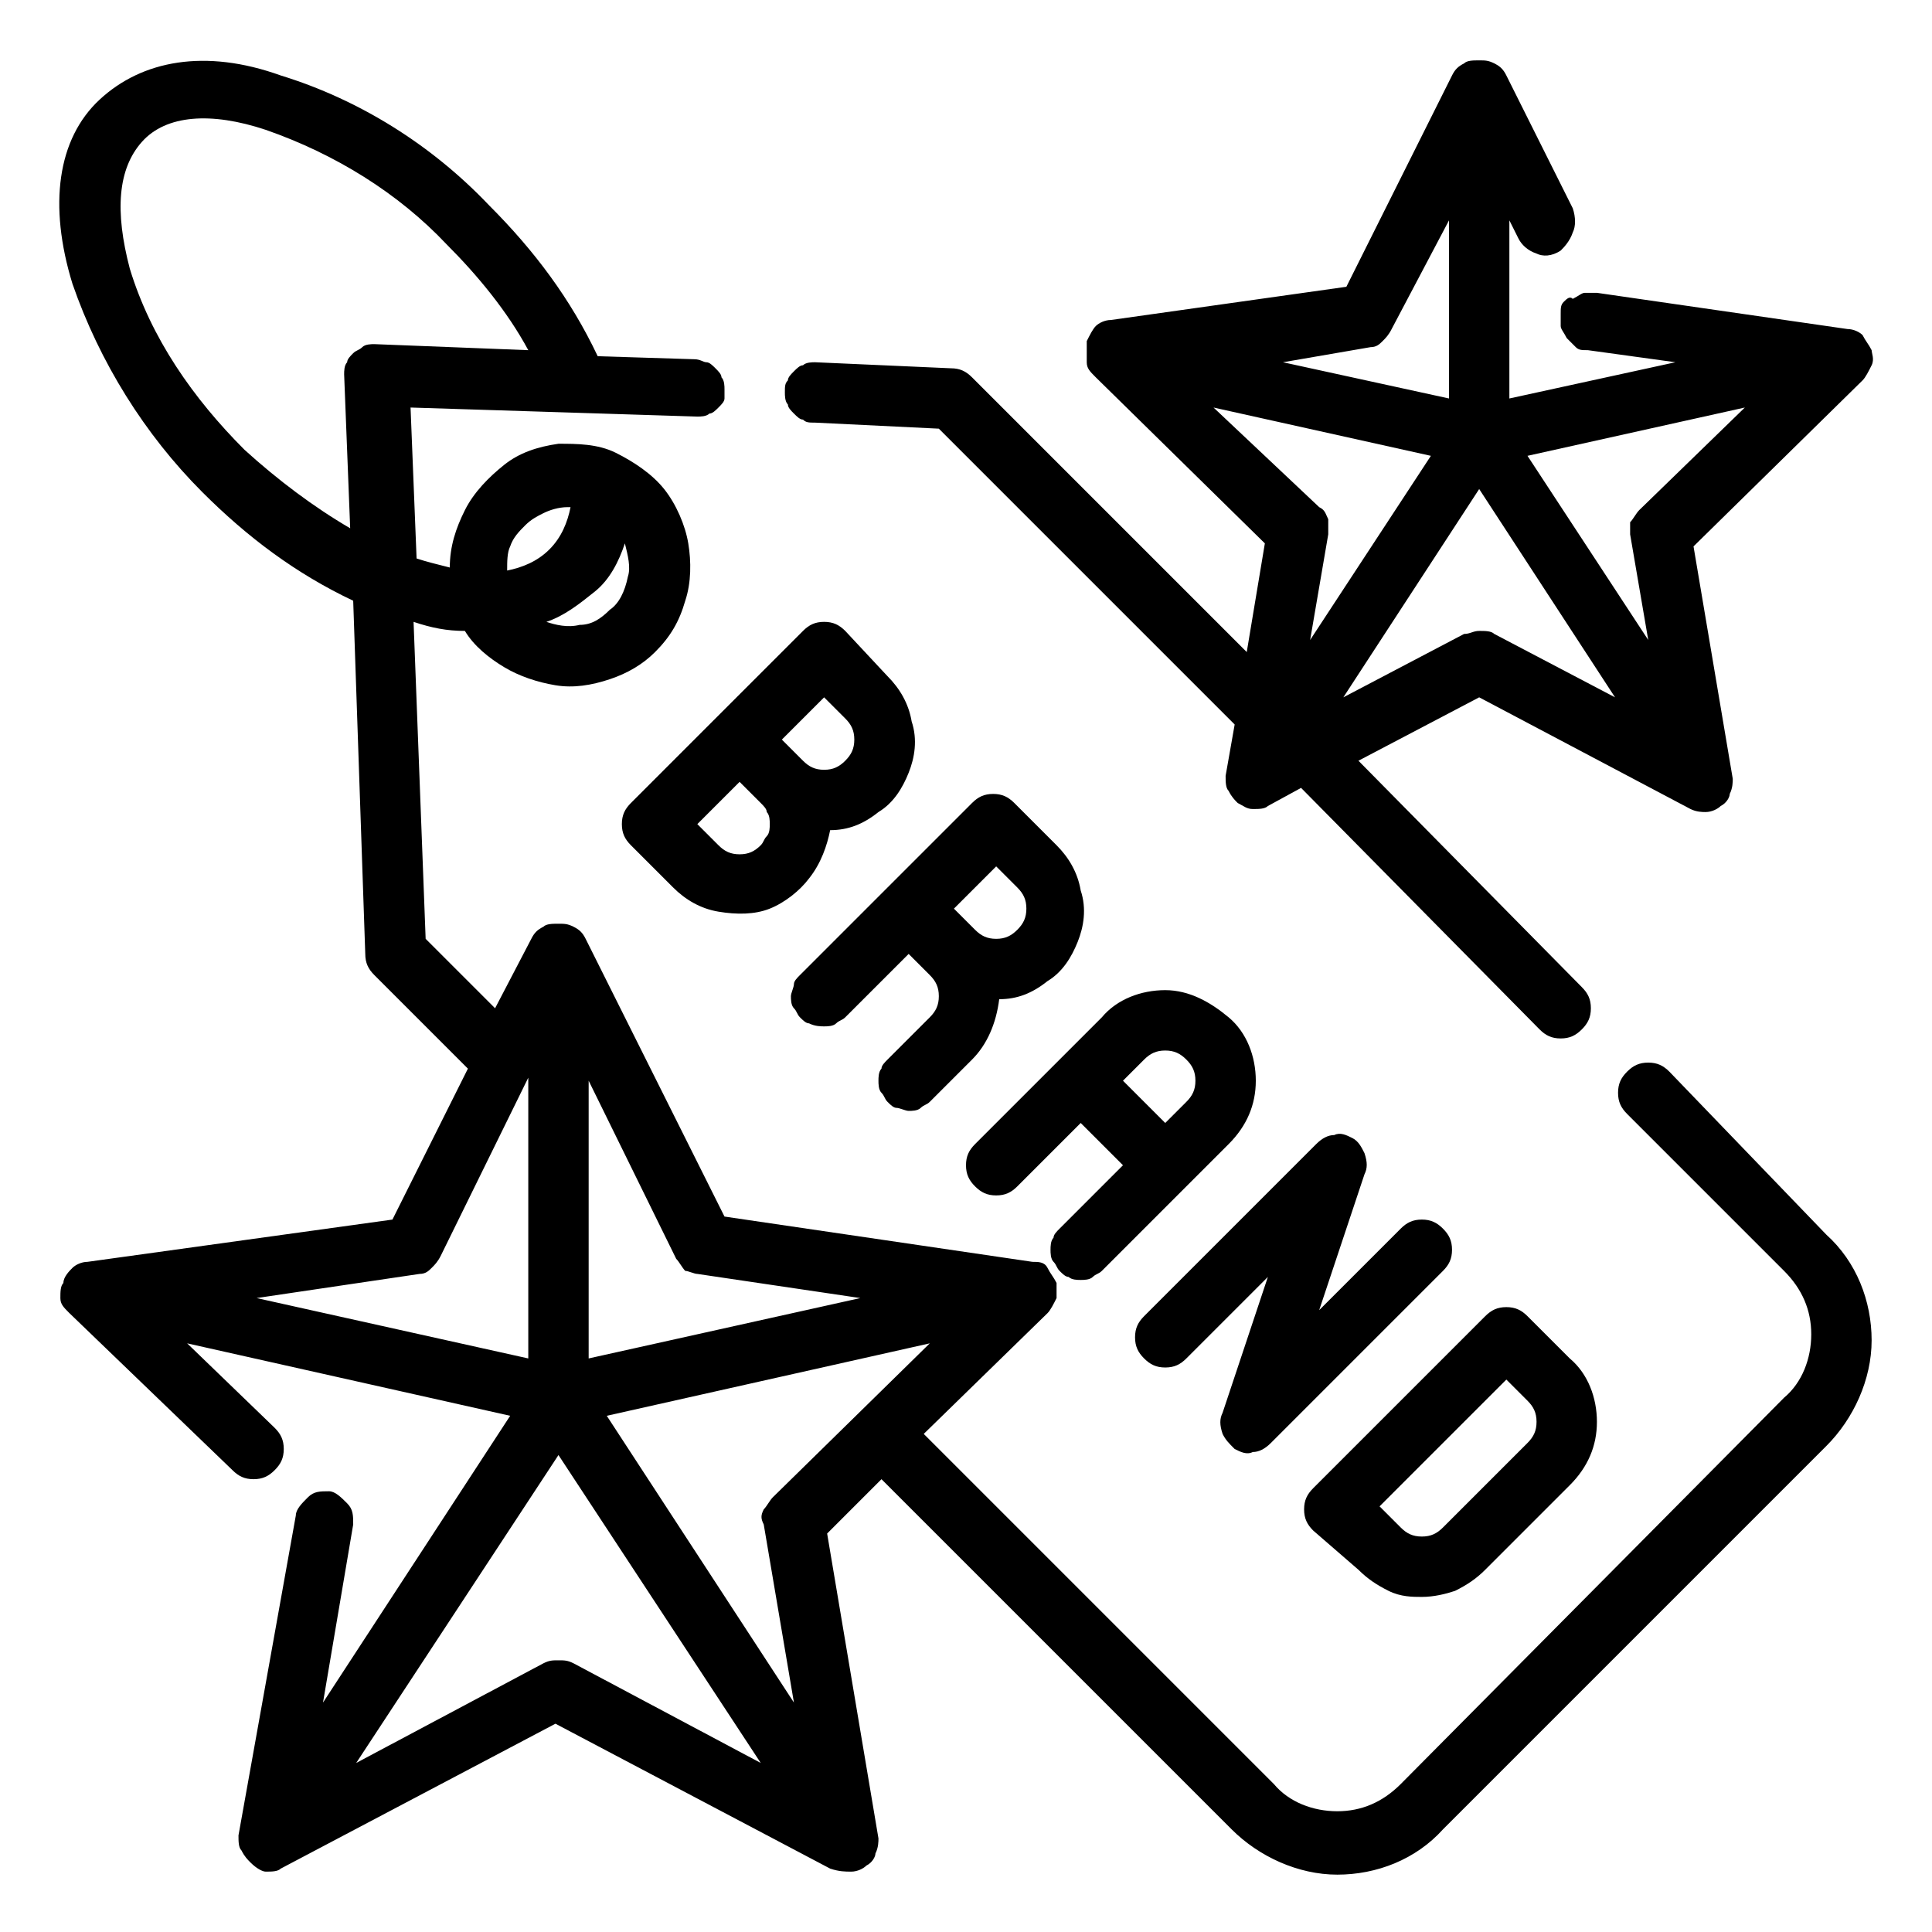
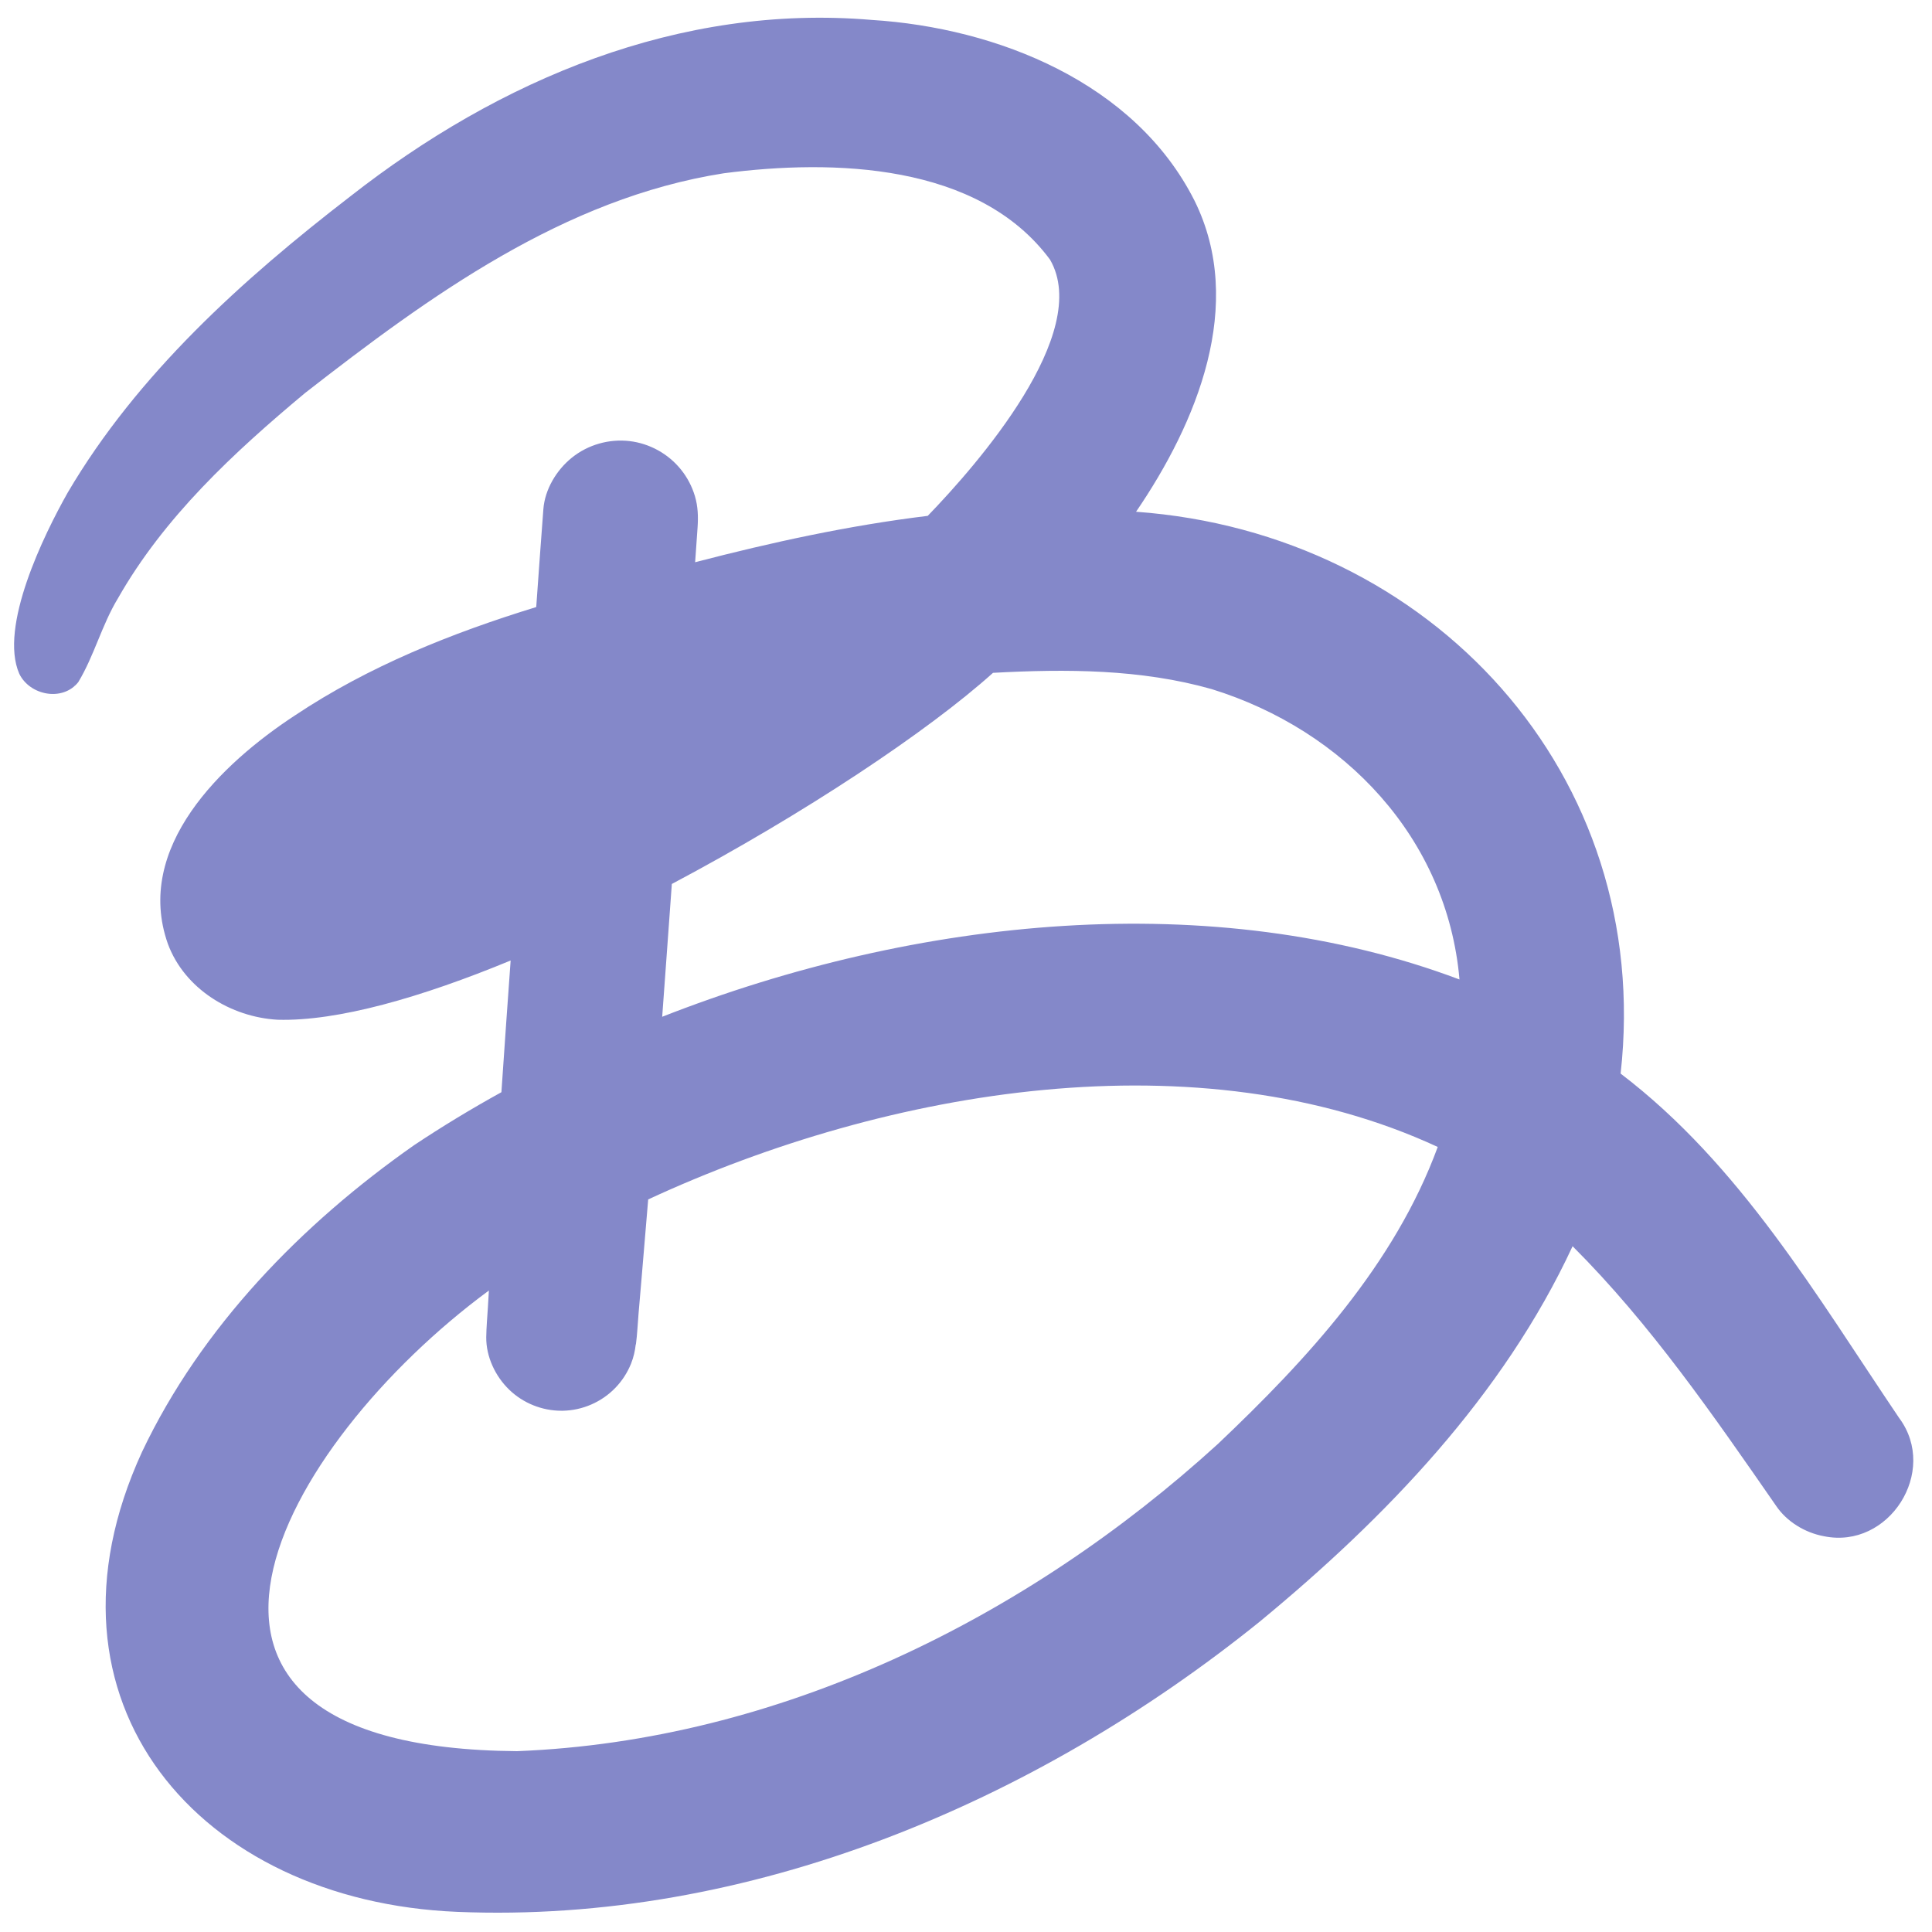
- <svg xmlns="http://www.w3.org/2000/svg" version="1.1" id="Layer_1" x="0px" y="0px" viewBox="0 0 64 64" style="enable-background:new 0 0 64 64;" xml:space="preserve">
+ <svg xmlns="http://www.w3.org/2000/svg" version="1.1" viewBox="0 0 1000 1000">
  <defs>
-     <linearGradient id="logo-gradient" x1="50%" y1="0%" x2="50%" y2="100%">
-       <stop offset="0%" stop-color="color-1">
-         <animate attributeName="stop-color" values="#5200ff; #17404e; #5200ff" dur="4s" repeatCount="indefinite" />
-       </stop>
-       <stop offset="50%" stop-color="color-2">
-         <animate attributeName="stop-color" values="#17404e; #5200ff; #17404e" dur="6s" repeatCount="indefinite" />
-       </stop>
-       <stop offset="100%" stop-color="color-3">
-         <animate attributeName="stop-color" values="#5200ff; #17404e; #5200ff" dur="4s" repeatCount="indefinite" />
-       </stop>
-     </linearGradient>
+     <style>
+       .st0 {
+         fill: #8488c9;
+       }
+ 
+       .st1 {
+         display: none;
+       }
+     </style>
  </defs>
-   <g fill="url('#logo-gradient')">
-     <path d="M27,14l4.1,0.2l9.8,9.8l-0.3,1.7c0,0.2,0,0.4,0.1,0.5c0.1,0.2,0.2,0.3,0.3,0.4c0.2,0.1,0.3,0.2,0.5,0.2   c0.2,0,0.4,0,0.5-0.1l1.1-0.6l7.9,8c0.2,0.2,0.4,0.3,0.7,0.3c0.3,0,0.5-0.1,0.7-0.3c0.2-0.2,0.3-0.4,0.3-0.7s-0.1-0.5-0.3-0.7   L45,25.2l4-2.1l7,3.7c0.2,0.1,0.4,0.1,0.5,0.1c0.2,0,0.4-0.1,0.5-0.2c0.2-0.1,0.3-0.3,0.3-0.4c0.1-0.2,0.1-0.4,0.1-0.5l-1.3-7.7   l5.6-5.5c0.1-0.1,0.2-0.3,0.3-0.5s0-0.4,0-0.5c-0.1-0.2-0.2-0.3-0.3-0.5c-0.1-0.1-0.3-0.2-0.5-0.2l-8.3-1.2c-0.1,0-0.3,0-0.4,0   c-0.1,0-0.2,0.1-0.4,0.2C52,9.8,51.9,9.9,51.8,10c-0.1,0.1-0.1,0.2-0.1,0.4c0,0.1,0,0.3,0,0.4c0,0.1,0.1,0.2,0.2,0.4   c0.1,0.1,0.2,0.2,0.3,0.3c0.1,0.1,0.2,0.1,0.4,0.1l2.9,0.4L50,13.2V7.3l0.3,0.6c0.1,0.2,0.3,0.4,0.6,0.5c0.2,0.1,0.5,0.1,0.8-0.1   C51.8,8.2,52,8,52.1,7.7c0.1-0.2,0.1-0.5,0-0.8l-2.2-4.4c-0.1-0.2-0.2-0.3-0.4-0.4S49.2,2,49,2c-0.2,0-0.4,0-0.5,0.1   c-0.2,0.1-0.3,0.2-0.4,0.4l-3.5,7l-7.8,1.1c-0.2,0-0.4,0.1-0.5,0.2c-0.1,0.1-0.2,0.3-0.3,0.5C36,11.6,36,11.8,36,12   c0,0.2,0.1,0.3,0.3,0.5l5.6,5.5l-0.6,3.6l-9.1-9.1c-0.2-0.2-0.4-0.3-0.7-0.3L27,12c-0.1,0-0.3,0-0.4,0.1c-0.1,0-0.2,0.1-0.3,0.2   c-0.1,0.1-0.2,0.2-0.2,0.3C26,12.7,26,12.8,26,13c0,0.1,0,0.3,0.1,0.4c0,0.1,0.1,0.2,0.2,0.3c0.1,0.1,0.2,0.2,0.3,0.2   C26.7,14,26.8,14,27,14z M48.5,21l-4,2.1l4.5-6.9l4.5,6.9l-4-2.1c-0.1-0.1-0.3-0.1-0.5-0.1S48.7,21,48.5,21z M54,17.7l0.6,3.5   l-4-6.1l7.2-1.6l-3.5,3.4c-0.1,0.1-0.2,0.3-0.3,0.4C54,17.4,54,17.6,54,17.7L54,17.7z M45.4,11.5c0.2,0,0.3-0.1,0.4-0.2   c0.1-0.1,0.2-0.2,0.3-0.4L48,7.3v5.9l-5.5-1.2L45.4,11.5z M40.2,13.5l7.2,1.6l-4,6.1l0.6-3.5c0-0.2,0-0.3,0-0.5   c-0.1-0.2-0.1-0.3-0.3-0.4L40.2,13.5z" />
-     <path d="M55.3,35.5c-0.2-0.2-0.4-0.3-0.7-0.3c-0.3,0-0.5,0.1-0.7,0.3s-0.3,0.4-0.3,0.7c0,0.3,0.1,0.5,0.3,0.7l5.2,5.2   c0.6,0.6,0.9,1.3,0.9,2.1s-0.3,1.6-0.9,2.1L46.4,59.1c-0.6,0.6-1.3,0.9-2.1,0.9c-0.8,0-1.6-0.3-2.1-0.9L30.6,47.5l4.1-4   c0.1-0.1,0.2-0.3,0.3-0.5c0-0.2,0-0.4,0-0.5c-0.1-0.2-0.2-0.3-0.3-0.5s-0.3-0.2-0.5-0.2L24,40.3l-4.6-9.2c-0.1-0.2-0.2-0.3-0.4-0.4   c-0.2-0.1-0.3-0.1-0.5-0.1s-0.4,0-0.5,0.1c-0.2,0.1-0.3,0.2-0.4,0.4l-1.2,2.3l-2.3-2.3l-0.4-10.5c0.6,0.2,1.1,0.3,1.7,0.3   c0.3,0.5,0.8,0.9,1.3,1.2c0.5,0.3,1.1,0.5,1.7,0.6c0.6,0.1,1.2,0,1.8-0.2c0.6-0.2,1.1-0.5,1.5-0.9c0.5-0.5,0.8-1,1-1.7   c0.2-0.6,0.2-1.3,0.1-1.9c-0.1-0.6-0.4-1.3-0.8-1.8c-0.4-0.5-1-0.9-1.6-1.2c-0.6-0.3-1.3-0.3-1.9-0.3c-0.7,0.1-1.3,0.3-1.8,0.7   c-0.5,0.4-1,0.9-1.3,1.5c-0.3,0.6-0.5,1.2-0.5,1.9c-0.4-0.1-0.8-0.2-1.1-0.3l-0.2-5l9.5,0.3c0.1,0,0.3,0,0.4-0.1   c0.1,0,0.2-0.1,0.3-0.2c0.1-0.1,0.2-0.2,0.2-0.3C24,13.1,24,13,24,12.9c0-0.1,0-0.3-0.1-0.4c0-0.1-0.1-0.2-0.2-0.3   c-0.1-0.1-0.2-0.2-0.3-0.2s-0.2-0.1-0.4-0.1l-3.2-0.1c-0.9-1.9-2.1-3.5-3.6-5c-1.9-2-4.3-3.5-6.9-4.3C6.8,1.6,4.7,2,3.3,3.3   S1.6,6.8,2.4,9.4c0.9,2.6,2.4,5,4.3,6.9c1.5,1.5,3.1,2.7,5,3.6l0.4,11.7c0,0.3,0.1,0.5,0.3,0.7l3.1,3.1l-2.5,5L2.9,41.8   c-0.2,0-0.4,0.1-0.5,0.2c-0.1,0.1-0.3,0.3-0.3,0.5C2,42.6,2,42.8,2,43c0,0.2,0.1,0.3,0.3,0.5l5.4,5.2C7.9,48.9,8.1,49,8.4,49   c0.3,0,0.5-0.1,0.7-0.3c0.2-0.2,0.3-0.4,0.3-0.7c0-0.3-0.1-0.5-0.3-0.7l-2.9-2.8l10.7,2.4l-6.2,9.5l1-5.9c0-0.3,0-0.5-0.2-0.7   c-0.2-0.2-0.4-0.4-0.6-0.4c-0.3,0-0.5,0-0.7,0.2c-0.2,0.2-0.4,0.4-0.4,0.6L7.9,60.8c0,0.2,0,0.4,0.1,0.5c0.1,0.2,0.2,0.3,0.3,0.4   C8.5,61.9,8.7,62,8.8,62c0.2,0,0.4,0,0.5-0.1l9.1-4.8l9.1,4.8C27.8,62,28,62,28.2,62c0.2,0,0.4-0.1,0.5-0.2   c0.2-0.1,0.3-0.3,0.3-0.4c0.1-0.2,0.1-0.4,0.1-0.5l-1.7-10.1l1.8-1.8l11.6,11.6c0.9,0.9,2.2,1.5,3.5,1.5s2.6-0.5,3.5-1.5l12.7-12.7   c0.9-0.9,1.5-2.2,1.5-3.5c0-1.3-0.5-2.6-1.5-3.5L55.3,35.5z M20.2,20.2c-0.3,0.3-0.6,0.5-1,0.5c-0.4,0.1-0.8,0-1.1-0.1   c0.6-0.2,1.1-0.6,1.6-1c0.5-0.4,0.8-1,1-1.6c0.1,0.4,0.2,0.8,0.1,1.1C20.7,19.6,20.5,20,20.2,20.2L20.2,20.2z M17.4,17.4   c0.2-0.2,0.4-0.3,0.6-0.4c0.2-0.1,0.5-0.2,0.8-0.2c0,0,0.1,0,0.1,0c-0.1,0.5-0.3,1-0.7,1.4c-0.4,0.4-0.9,0.6-1.4,0.7   c0-0.3,0-0.6,0.1-0.8C17,17.8,17.2,17.6,17.4,17.4z M8.1,14.9c-1.7-1.7-3.1-3.7-3.8-6C3.8,7,3.9,5.6,4.7,4.7s2.3-1,4.1-0.4   c2.3,0.8,4.4,2.1,6,3.8c1,1,2,2.2,2.7,3.5l-5.1-0.2c-0.1,0-0.3,0-0.4,0.1c-0.1,0.1-0.2,0.1-0.3,0.2c-0.1,0.1-0.2,0.2-0.2,0.3   c-0.1,0.1-0.1,0.3-0.1,0.4l0.2,5.1C10.4,16.8,9.2,15.9,8.1,14.9L8.1,14.9z M23.1,42.2l5.4,0.8l-9,2v-9.2l2.9,5.9   c0.1,0.1,0.2,0.3,0.3,0.4C22.8,42.1,23,42.2,23.1,42.2z M8.5,43l5.4-0.8c0.2,0,0.3-0.1,0.4-0.2c0.1-0.1,0.2-0.2,0.3-0.4l2.9-5.9V45   L8.5,43z M18,55.1l-6.2,3.3l6.7-10.2l6.7,10.2L19,55.1C18.8,55,18.7,55,18.5,55S18.2,55,18,55.1L18,55.1z M25.3,50.5l1,5.9   l-6.2-9.5l10.7-2.4l-5.2,5.1c-0.1,0.1-0.2,0.3-0.3,0.4C25.2,50.2,25.2,50.3,25.3,50.5L25.3,50.5z" />
-     <g>
-       <path d="M27.5,27.5c0.6,0,1.1-0.2,1.6-0.6c0.5-0.3,0.8-0.8,1-1.3c0.2-0.5,0.3-1.1,0.1-1.7c-0.1-0.6-0.4-1.1-0.8-1.5L28,20.9    c-0.2-0.2-0.4-0.3-0.7-0.3c-0.3,0-0.5,0.1-0.7,0.3l-5.7,5.7c-0.2,0.2-0.3,0.4-0.3,0.7c0,0.3,0.1,0.5,0.3,0.7l1.4,1.4    c0.4,0.4,0.9,0.7,1.5,0.8c0.6,0.1,1.2,0.1,1.7-0.1c0.5-0.2,1-0.6,1.3-1C27.2,28.6,27.4,28,27.5,27.5L27.5,27.5z M27.3,23.1    l0.7,0.7c0.2,0.2,0.3,0.4,0.3,0.7c0,0.3-0.1,0.5-0.3,0.7c-0.2,0.2-0.4,0.3-0.7,0.3c-0.3,0-0.5-0.1-0.7-0.3l-0.7-0.7L27.3,23.1z     M25.2,28c-0.2,0.2-0.4,0.3-0.7,0.3S24,28.2,23.8,28l-0.7-0.7l1.4-1.4l0.7,0.7c0.1,0.1,0.2,0.2,0.2,0.3c0.1,0.1,0.1,0.3,0.1,0.4    c0,0.1,0,0.3-0.1,0.4C25.3,27.8,25.3,27.9,25.2,28L25.2,28z" />
-       <path d="M29.4,35.1c-0.1,0.1-0.2,0.2-0.2,0.3c-0.1,0.1-0.1,0.3-0.1,0.4c0,0.1,0,0.3,0.1,0.4c0.1,0.1,0.1,0.2,0.2,0.3    c0.1,0.1,0.2,0.2,0.3,0.2s0.3,0.1,0.4,0.1c0.1,0,0.3,0,0.4-0.1c0.1-0.1,0.2-0.1,0.3-0.2l1.4-1.4c0.5-0.5,0.8-1.2,0.9-2    c0.6,0,1.1-0.2,1.6-0.6c0.5-0.3,0.8-0.8,1-1.3c0.2-0.5,0.3-1.1,0.1-1.7c-0.1-0.6-0.4-1.1-0.8-1.5l-1.4-1.4    c-0.2-0.2-0.4-0.3-0.7-0.3c-0.3,0-0.5,0.1-0.7,0.3l-5.7,5.7c-0.1,0.1-0.2,0.2-0.2,0.3s-0.1,0.3-0.1,0.4c0,0.1,0,0.3,0.1,0.4    c0.1,0.1,0.1,0.2,0.2,0.3c0.1,0.1,0.2,0.2,0.3,0.2C27,34,27.2,34,27.3,34c0.1,0,0.3,0,0.4-0.1c0.1-0.1,0.2-0.1,0.3-0.2l2.1-2.1    l0.7,0.7c0.2,0.2,0.3,0.4,0.3,0.7c0,0.3-0.1,0.5-0.3,0.7L29.4,35.1z M33,28.7l0.7,0.7c0.2,0.2,0.3,0.4,0.3,0.7s-0.1,0.5-0.3,0.7    c-0.2,0.2-0.4,0.3-0.7,0.3s-0.5-0.1-0.7-0.3l-0.7-0.7L33,28.7z" />
-       <path d="M35.1,40.7c-0.1,0.1-0.2,0.2-0.2,0.3c-0.1,0.1-0.1,0.3-0.1,0.4c0,0.1,0,0.3,0.1,0.4c0.1,0.1,0.1,0.2,0.2,0.3    c0.1,0.1,0.2,0.2,0.3,0.2c0.1,0.1,0.3,0.1,0.4,0.1c0.1,0,0.3,0,0.4-0.1c0.1-0.1,0.2-0.1,0.3-0.2l4.2-4.2c0.6-0.6,0.9-1.3,0.9-2.1    c0-0.8-0.3-1.6-0.9-2.1c-0.6-0.5-1.3-0.9-2.1-0.9c-0.8,0-1.6,0.3-2.1,0.9l-4.2,4.2c-0.2,0.2-0.3,0.4-0.3,0.7    c0,0.3,0.1,0.5,0.3,0.7c0.2,0.2,0.4,0.3,0.7,0.3c0.3,0,0.5-0.1,0.7-0.3l2.1-2.1l1.4,1.4L35.1,40.7z M37.2,35.8l0.7-0.7    c0.2-0.2,0.4-0.3,0.7-0.3c0.3,0,0.5,0.1,0.7,0.3c0.2,0.2,0.3,0.4,0.3,0.7c0,0.3-0.1,0.5-0.3,0.7l-0.7,0.7L37.2,35.8z" />
-       <path d="M40.9,48c0.2,0.1,0.4,0.2,0.6,0.1c0.2,0,0.4-0.1,0.6-0.3l5.7-5.7c0.2-0.2,0.3-0.4,0.3-0.7c0-0.3-0.1-0.5-0.3-0.7    c-0.2-0.2-0.4-0.3-0.7-0.3s-0.5,0.1-0.7,0.3l-2.7,2.7l1.5-4.5c0.1-0.2,0.1-0.4,0-0.7c-0.1-0.2-0.2-0.4-0.4-0.5    c-0.2-0.1-0.4-0.2-0.6-0.1c-0.2,0-0.4,0.1-0.6,0.3l-5.7,5.7c-0.2,0.2-0.3,0.4-0.3,0.7s0.1,0.5,0.3,0.7c0.2,0.2,0.4,0.3,0.7,0.3    s0.5-0.1,0.7-0.3l2.7-2.7l-1.5,4.5c-0.1,0.2-0.1,0.4,0,0.7C40.6,47.7,40.7,47.8,40.9,48z" />
-       <path d="M45,52c0.3,0.3,0.6,0.5,1,0.7c0.4,0.2,0.8,0.2,1.1,0.2c0.4,0,0.8-0.1,1.1-0.2c0.4-0.2,0.7-0.4,1-0.7l2.8-2.8    c0.6-0.6,0.9-1.3,0.9-2.1c0-0.8-0.3-1.6-0.9-2.1l-1.4-1.4c-0.2-0.2-0.4-0.3-0.7-0.3c-0.3,0-0.5,0.1-0.7,0.3l-5.7,5.7    c-0.2,0.2-0.3,0.4-0.3,0.7c0,0.3,0.1,0.5,0.3,0.7L45,52z M49.9,45.7l0.7,0.7c0.2,0.2,0.3,0.4,0.3,0.7c0,0.3-0.1,0.5-0.3,0.7    l-2.8,2.8c-0.2,0.2-0.4,0.3-0.7,0.3c-0.3,0-0.5-0.1-0.7-0.3l-0.7-0.7L49.9,45.7z" />
-     </g>
+   <g id="Vector_layer">
+     <path class="st0" d="M38.73,354.43s-.01-.04-.02-.06c-.16.14-.32.28-.49.42.17-.12.34-.24.51-.36ZM630.32,747.45c46.34-43.93,91.49-92.93,113.85-153.79-123.25-57.09-283.79-30.73-408.67,27.16-1.08,13.33-2.21,26.65-3.35,39.97-.54,6.35-1.09,12.7-1.63,19.05-.45,5.32-.67,10.74-1.37,16.03-.03,0-.06,0-.09,0-.38,3.37-1.11,6.64-2.42,9.92-1.86,4.64-4.62,8.91-8.09,12.51-7.11,7.39-17.01,11.71-27.26,11.9-.24,0-.49,0-.73,0-10,0-19.76-3.92-26.97-10.87-7.21-6.94-12.04-17.14-11.91-27.26.07-5.1.54-10.25.85-15.34.17-2.92.35-5.84.52-8.76-108.03,79.63-196.91,236.8,14.58,238.43,135.4-5.33,263.53-68.6,362.68-158.94ZM755.43,506.98c-6.39-73.15-59.56-128.99-128.2-150.28-36.66-10.42-75.46-10.5-113.25-8.44-33.69,30.32-97.98,73.09-166.24,109.28-.92,12.7-1.84,25.41-2.76,38.12-.74,10.21-1.48,20.42-2.23,30.62,131.79-51.72,285.29-67.29,412.68-19.3ZM983.07,734.04c20.41,27.59-5.34,68.03-38.99,61.11-9.75-1.78-19.31-7.54-24.86-15.86-32.39-46.68-64.93-93.99-105.25-134.25-35.96,77.43-96.81,140.62-162.03,194.39-116.17,93.66-264.41,156.45-415.37,150.14-133.2-5.53-222.67-108.35-163.07-238.05,30.67-64.66,82.67-118,140.82-158.77,14.45-9.62,29.56-18.79,45.21-27.43.83-12.26,1.68-24.51,2.54-36.77.74-10.47,1.49-20.93,2.24-31.4-46.45,19.2-89.6,31.53-120.57,30.67-24.24-1.35-48.23-15.99-56.85-39.29-17.64-49.9,27.8-93.36,65.77-118.23,38.2-25.48,81.14-42.64,124.89-56.09.16-2.27.33-4.55.49-6.82,1.06-14.62,2.08-29.25,3.21-43.87.79-10.28,6.83-20.27,14.76-26.64,8.34-6.71,19.21-9.81,29.84-8.57,10.41,1.22,20.08,6.59,26.64,14.76,3.26,4.06,5.72,8.74,7.2,13.73,1.59,5.36,1.75,10.58,1.38,16.11-.41,6.03-.83,12.07-1.27,18.1,39.64-10.32,79.68-19.05,120.39-24,25.67-26.53,85.26-94.64,63.32-132.6-37.01-50.07-112.35-52.08-168.91-44.72-82.72,12.98-152.25,63.53-216.73,113.75-36.85,30.75-72.92,64.18-96.85,106.3-8.32,13.72-12.27,29.7-20.5,43.32-8.08,10.2-25.04,6.94-30.53-4.29-10.62-24.28,12.66-71.86,25.07-93.82,36.01-61.23,90.57-110.4,146.14-153.22C258.55,41.11,351.72,1.9,451.13,10.31c65.11,4.07,136.41,32.55,167.15,93.55,26.64,53.82,1.11,115.08-30.26,161.02,152.62,11.05,268.12,135.79,250.81,290.81,61.9,47.14,101.37,114.92,144.23,178.35Z" />
  </g>
</svg>
